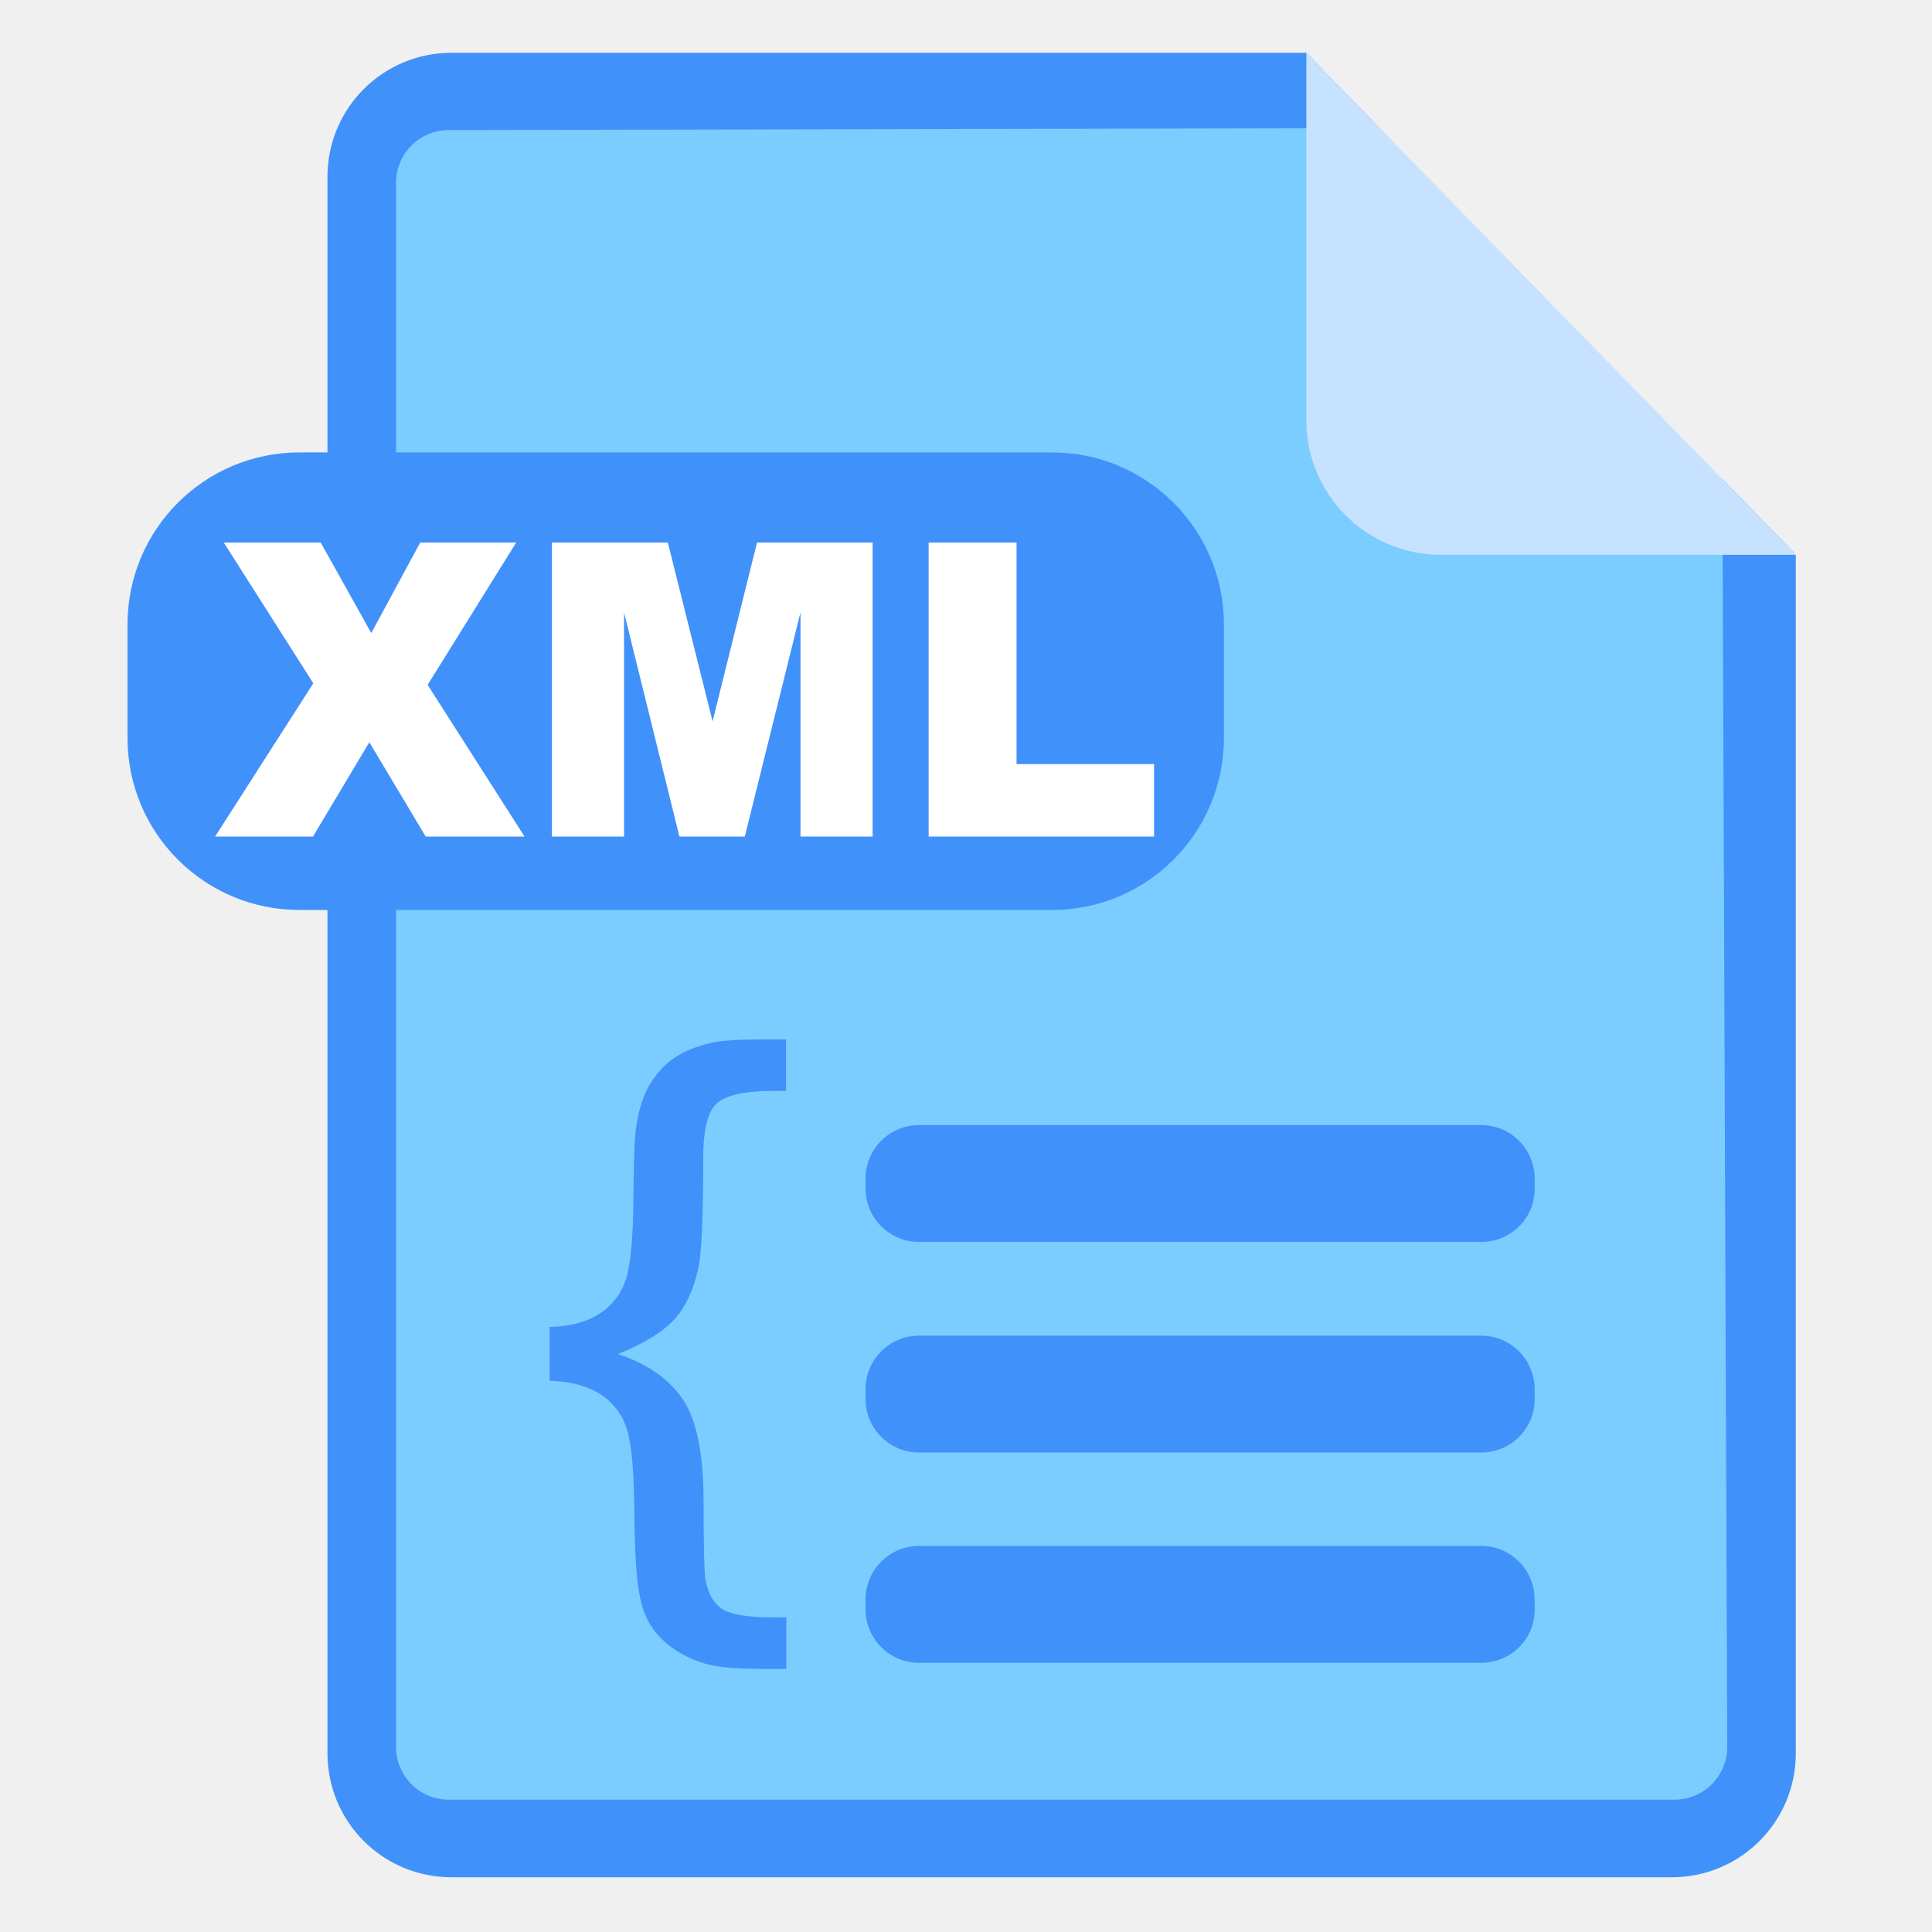
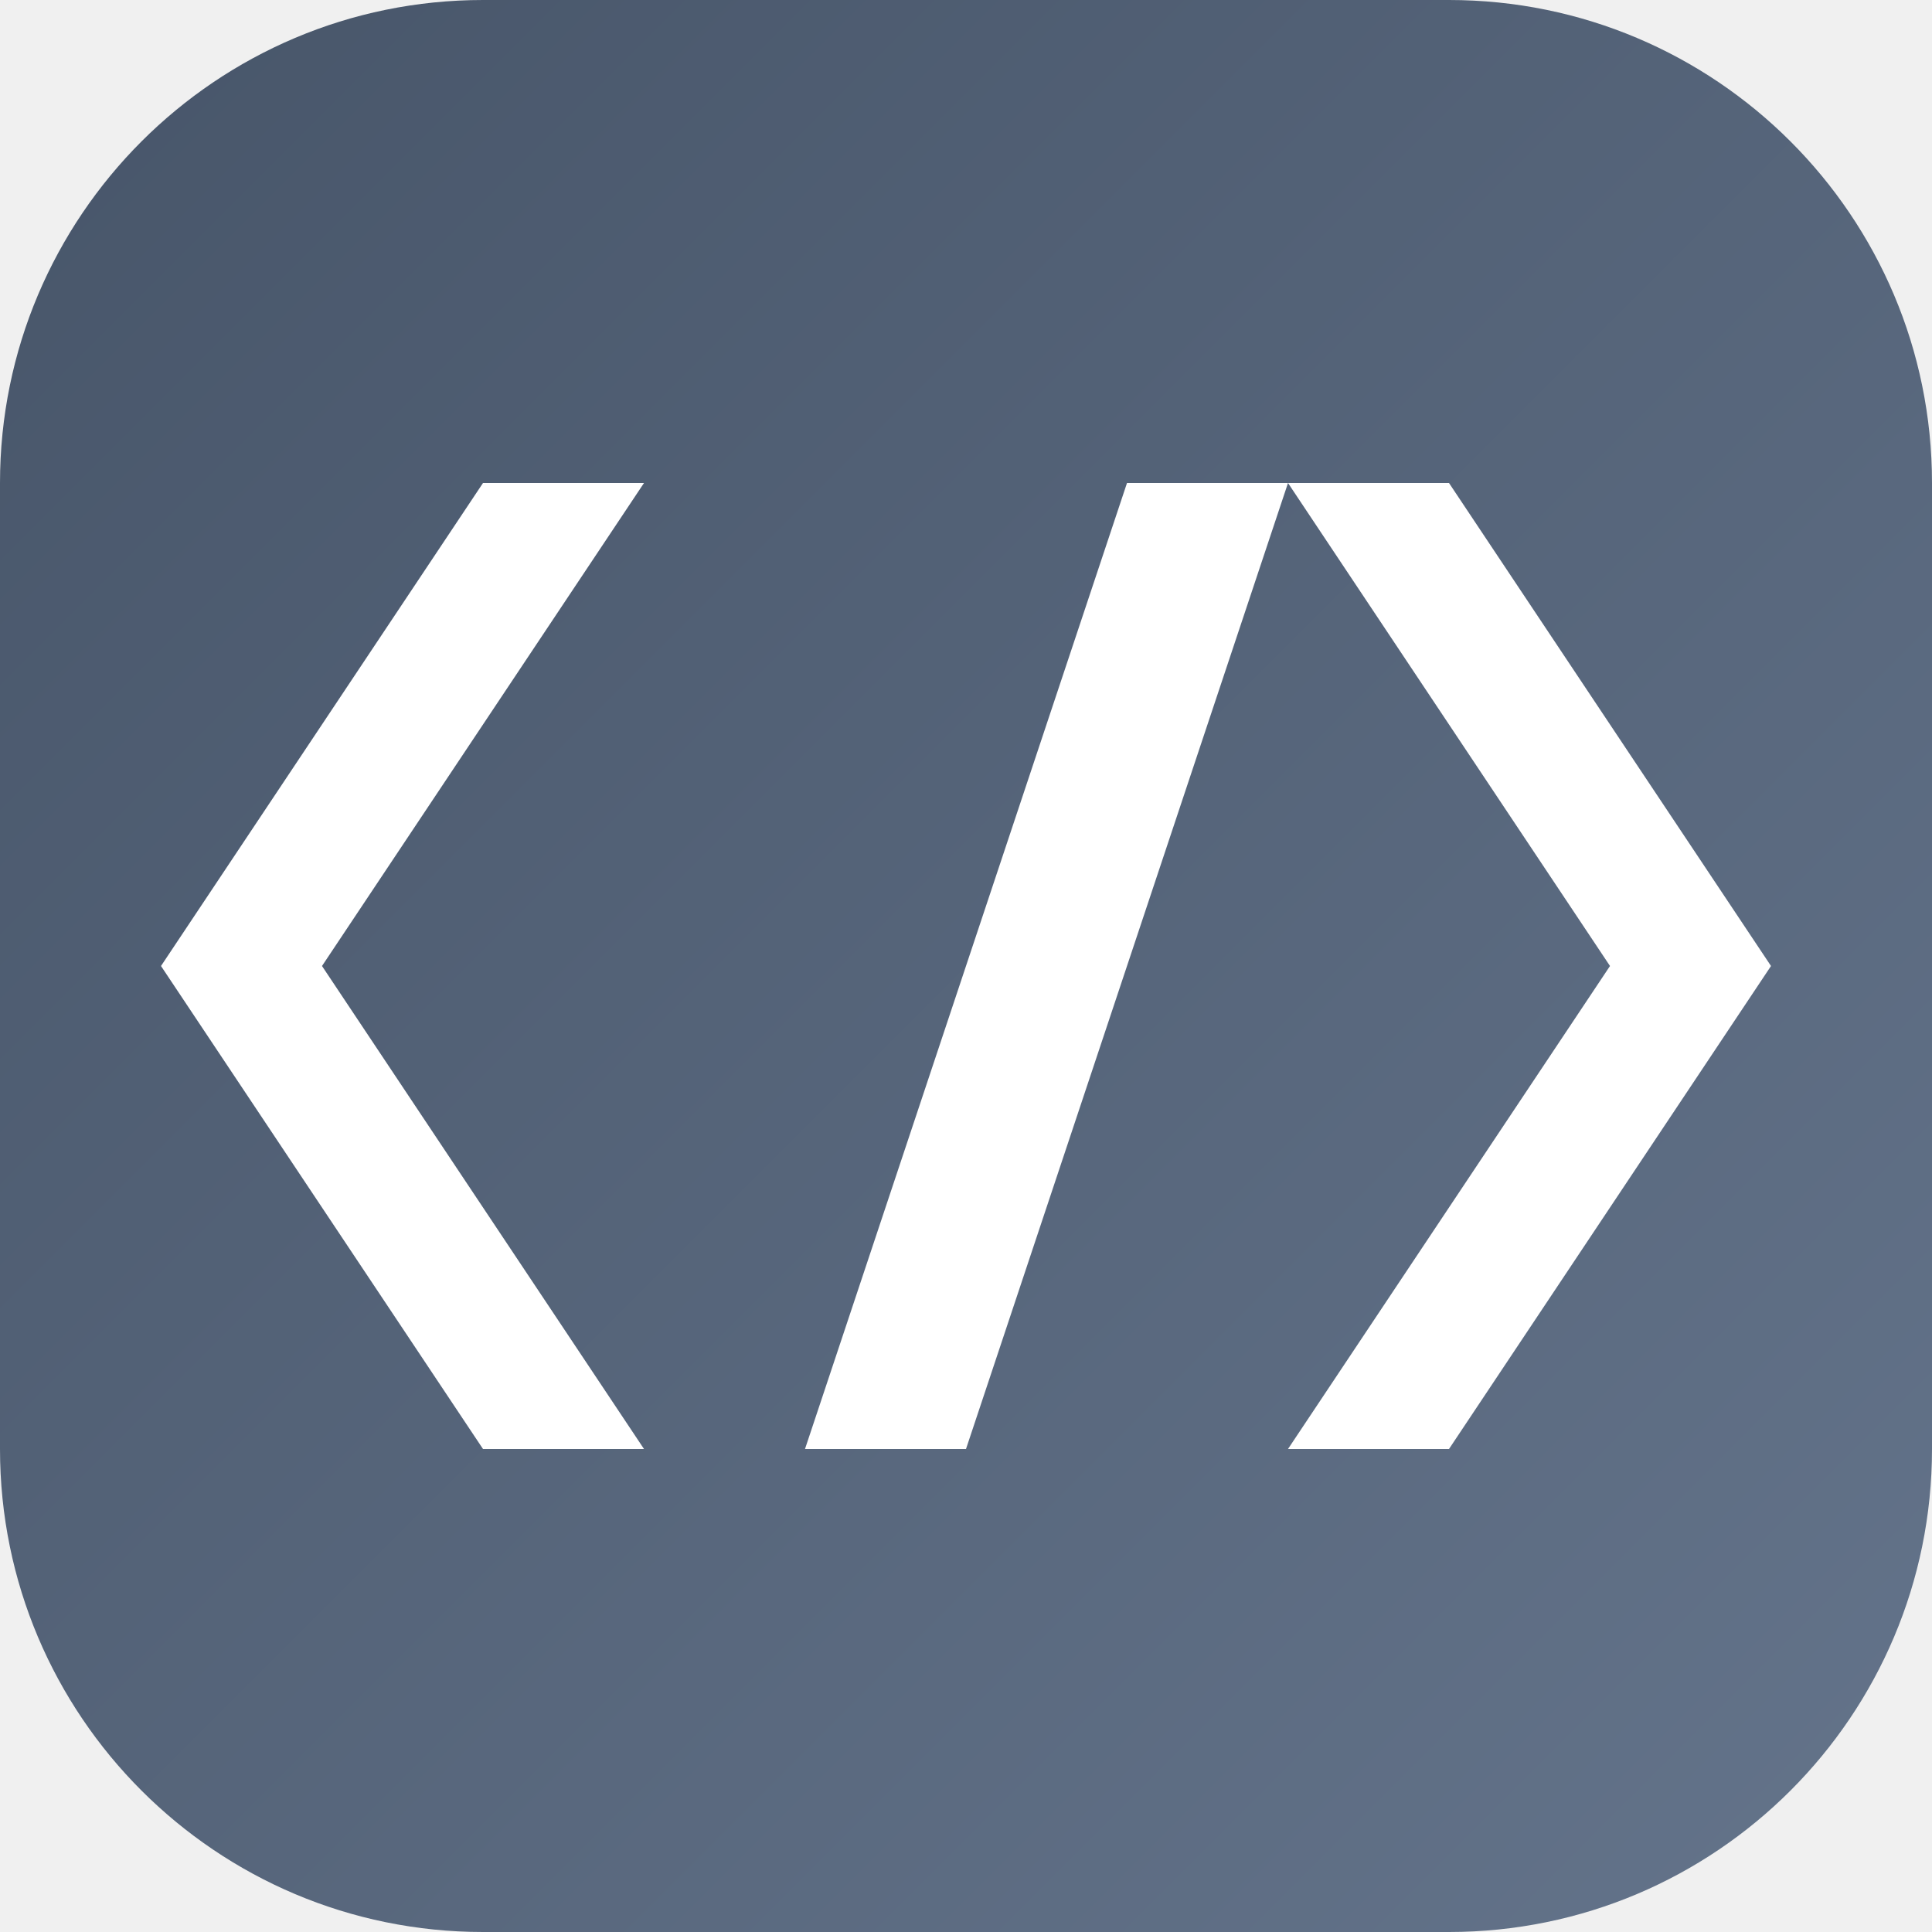
- <svg xmlns="http://www.w3.org/2000/svg" t="1744253517706" class="icon" viewBox="0 0 1024 1024" version="1.1" p-id="5716" width="200" height="200">
-   <path d="M923.136 969.557H193.024v-909.653h521.387l208.725 207.701z" fill="#7CCDFF" p-id="5717" />
-   <path d="M912.896 253.952l2.56 671.915c0 15.531-12.459 27.989-27.989 27.989H237.909c-15.531 0-27.989-12.459-27.989-27.989V96.939c0-15.531 12.459-27.989 27.989-27.989l493.397-1.024-38.912-39.936H239.275c-36.352 0-65.707 29.355-65.707 65.707v835.584c0 36.352 29.355 65.707 65.707 65.707h646.827c36.352 0 65.707-29.355 65.707-65.707V293.888l-38.912-39.936z" fill="#4191FB" p-id="5718" />
-   <path d="M692.395 222.72c0 39.424 31.915 71.339 71.339 71.339h188.245L692.395 27.989v194.731z" fill="#C7E2FF" p-id="5719" />
-   <path d="M557.568 482.304H158.72c-50.347 0-91.136-40.789-91.136-91.136v-60.245c0-50.347 40.789-91.136 91.136-91.136h398.848c50.347 0 91.136 40.789 91.136 91.136v60.245c0 50.347-40.789 91.136-91.136 91.136z" fill="#4191FB" p-id="5720" />
-   <path d="M118.613 287.573h51.371l26.795 47.957 25.941-47.957h50.859l-46.933 75.435 51.371 80.384h-52.395l-29.867-50.005-29.867 50.005H114.005l52.053-81.237-47.445-74.581zM292.523 287.573h61.44l23.723 94.72 23.552-94.72H462.507v155.819h-38.229v-118.784l-29.525 118.784H360.107l-29.355-118.784v118.784h-38.229v-155.819zM492.203 287.573h46.592v117.419h72.875v38.4h-119.467v-155.819z" fill="#FFFFFF" p-id="5721" />
-   <path d="M290.816 703.317c11.093-0.171 20.139-2.56 27.136-7.168s11.605-10.923 13.995-18.773c2.389-8.021 3.584-21.675 3.755-40.96 0.171-19.285 0.512-32.085 1.365-38.229 1.365-9.728 3.755-17.579 7.339-23.381 3.584-5.973 7.851-10.581 13.141-14.165 5.12-3.584 11.776-6.144 19.968-8.021 5.461-1.195 14.507-1.707 26.965-1.707h12.117v27.307h-6.656c-15.019 0-25.088 2.219-29.867 6.485-4.949 4.267-7.339 13.995-7.339 29.013 0 30.379-0.853 49.493-2.389 57.344-2.56 12.459-6.997 21.845-13.312 28.672-6.315 6.656-16.213 12.629-29.525 17.92 15.872 5.291 27.477 13.483 34.645 24.405s10.752 28.843 10.752 53.76c0 22.528 0.341 36.011 0.853 40.277 1.195 7.851 4.096 13.312 8.704 16.555 4.779 3.072 13.995 4.608 27.648 4.608h6.656v27.307h-12.117c-14.165 0-24.405-0.853-30.72-2.731-9.216-2.731-16.896-6.997-23.04-12.971-6.144-5.973-10.069-13.483-11.776-22.699-1.877-9.216-2.731-24.064-2.901-44.885-0.171-20.821-1.365-35.157-3.755-43.179-2.389-8.021-6.997-14.336-13.995-18.944-6.997-4.608-16.043-6.997-27.136-7.339v-28.501h-0.512zM785.067 658.261H487.083c-15.701 0-28.331-12.8-28.331-28.331V624.64c0-15.701 12.8-28.331 28.331-28.331H785.067c15.701 0 28.331 12.8 28.331 28.331v5.291c0.171 15.701-12.629 28.331-28.331 28.331z" fill="#4191FB" p-id="5722" />
-   <path d="M785.067 769.877H487.083c-15.701 0-28.331-12.8-28.331-28.331v-5.291c0-15.701 12.8-28.331 28.331-28.331H785.067c15.701 0 28.331 12.8 28.331 28.331v5.291c0.171 15.531-12.629 28.331-28.331 28.331z" fill="#4191FB" p-id="5723" />
-   <path d="M785.067 881.323H487.083c-15.701 0-28.331-12.8-28.331-28.331v-5.291c0-15.701 12.8-28.331 28.331-28.331H785.067c15.701 0 28.331 12.8 28.331 28.331v5.291c0.171 15.701-12.629 28.331-28.331 28.331z" fill="#4191FB" p-id="5724" />
+ <svg xmlns="http://www.w3.org/2000/svg" width="24" height="24" viewBox="0 0 24 24" fill="none">
+   <rect width="24" height="24" rx="6" fill="url(#gradient)" />
+   <path d="M8 6L4 12L8 18L6 18L2 12L6 6L8 6ZM16 6L20 12L16 18L18 18L22 12L18 6L16 6ZM14 6L10 18H12L16 6H14Z" fill="white" />
+   <defs>
+     <linearGradient id="gradient" x1="0" y1="0" x2="24" y2="24" gradientUnits="userSpaceOnUse">
+       <stop stop-color="#475569" />
+       <stop offset="1" stop-color="#64748B" />
+     </linearGradient>
+   </defs>
</svg>
